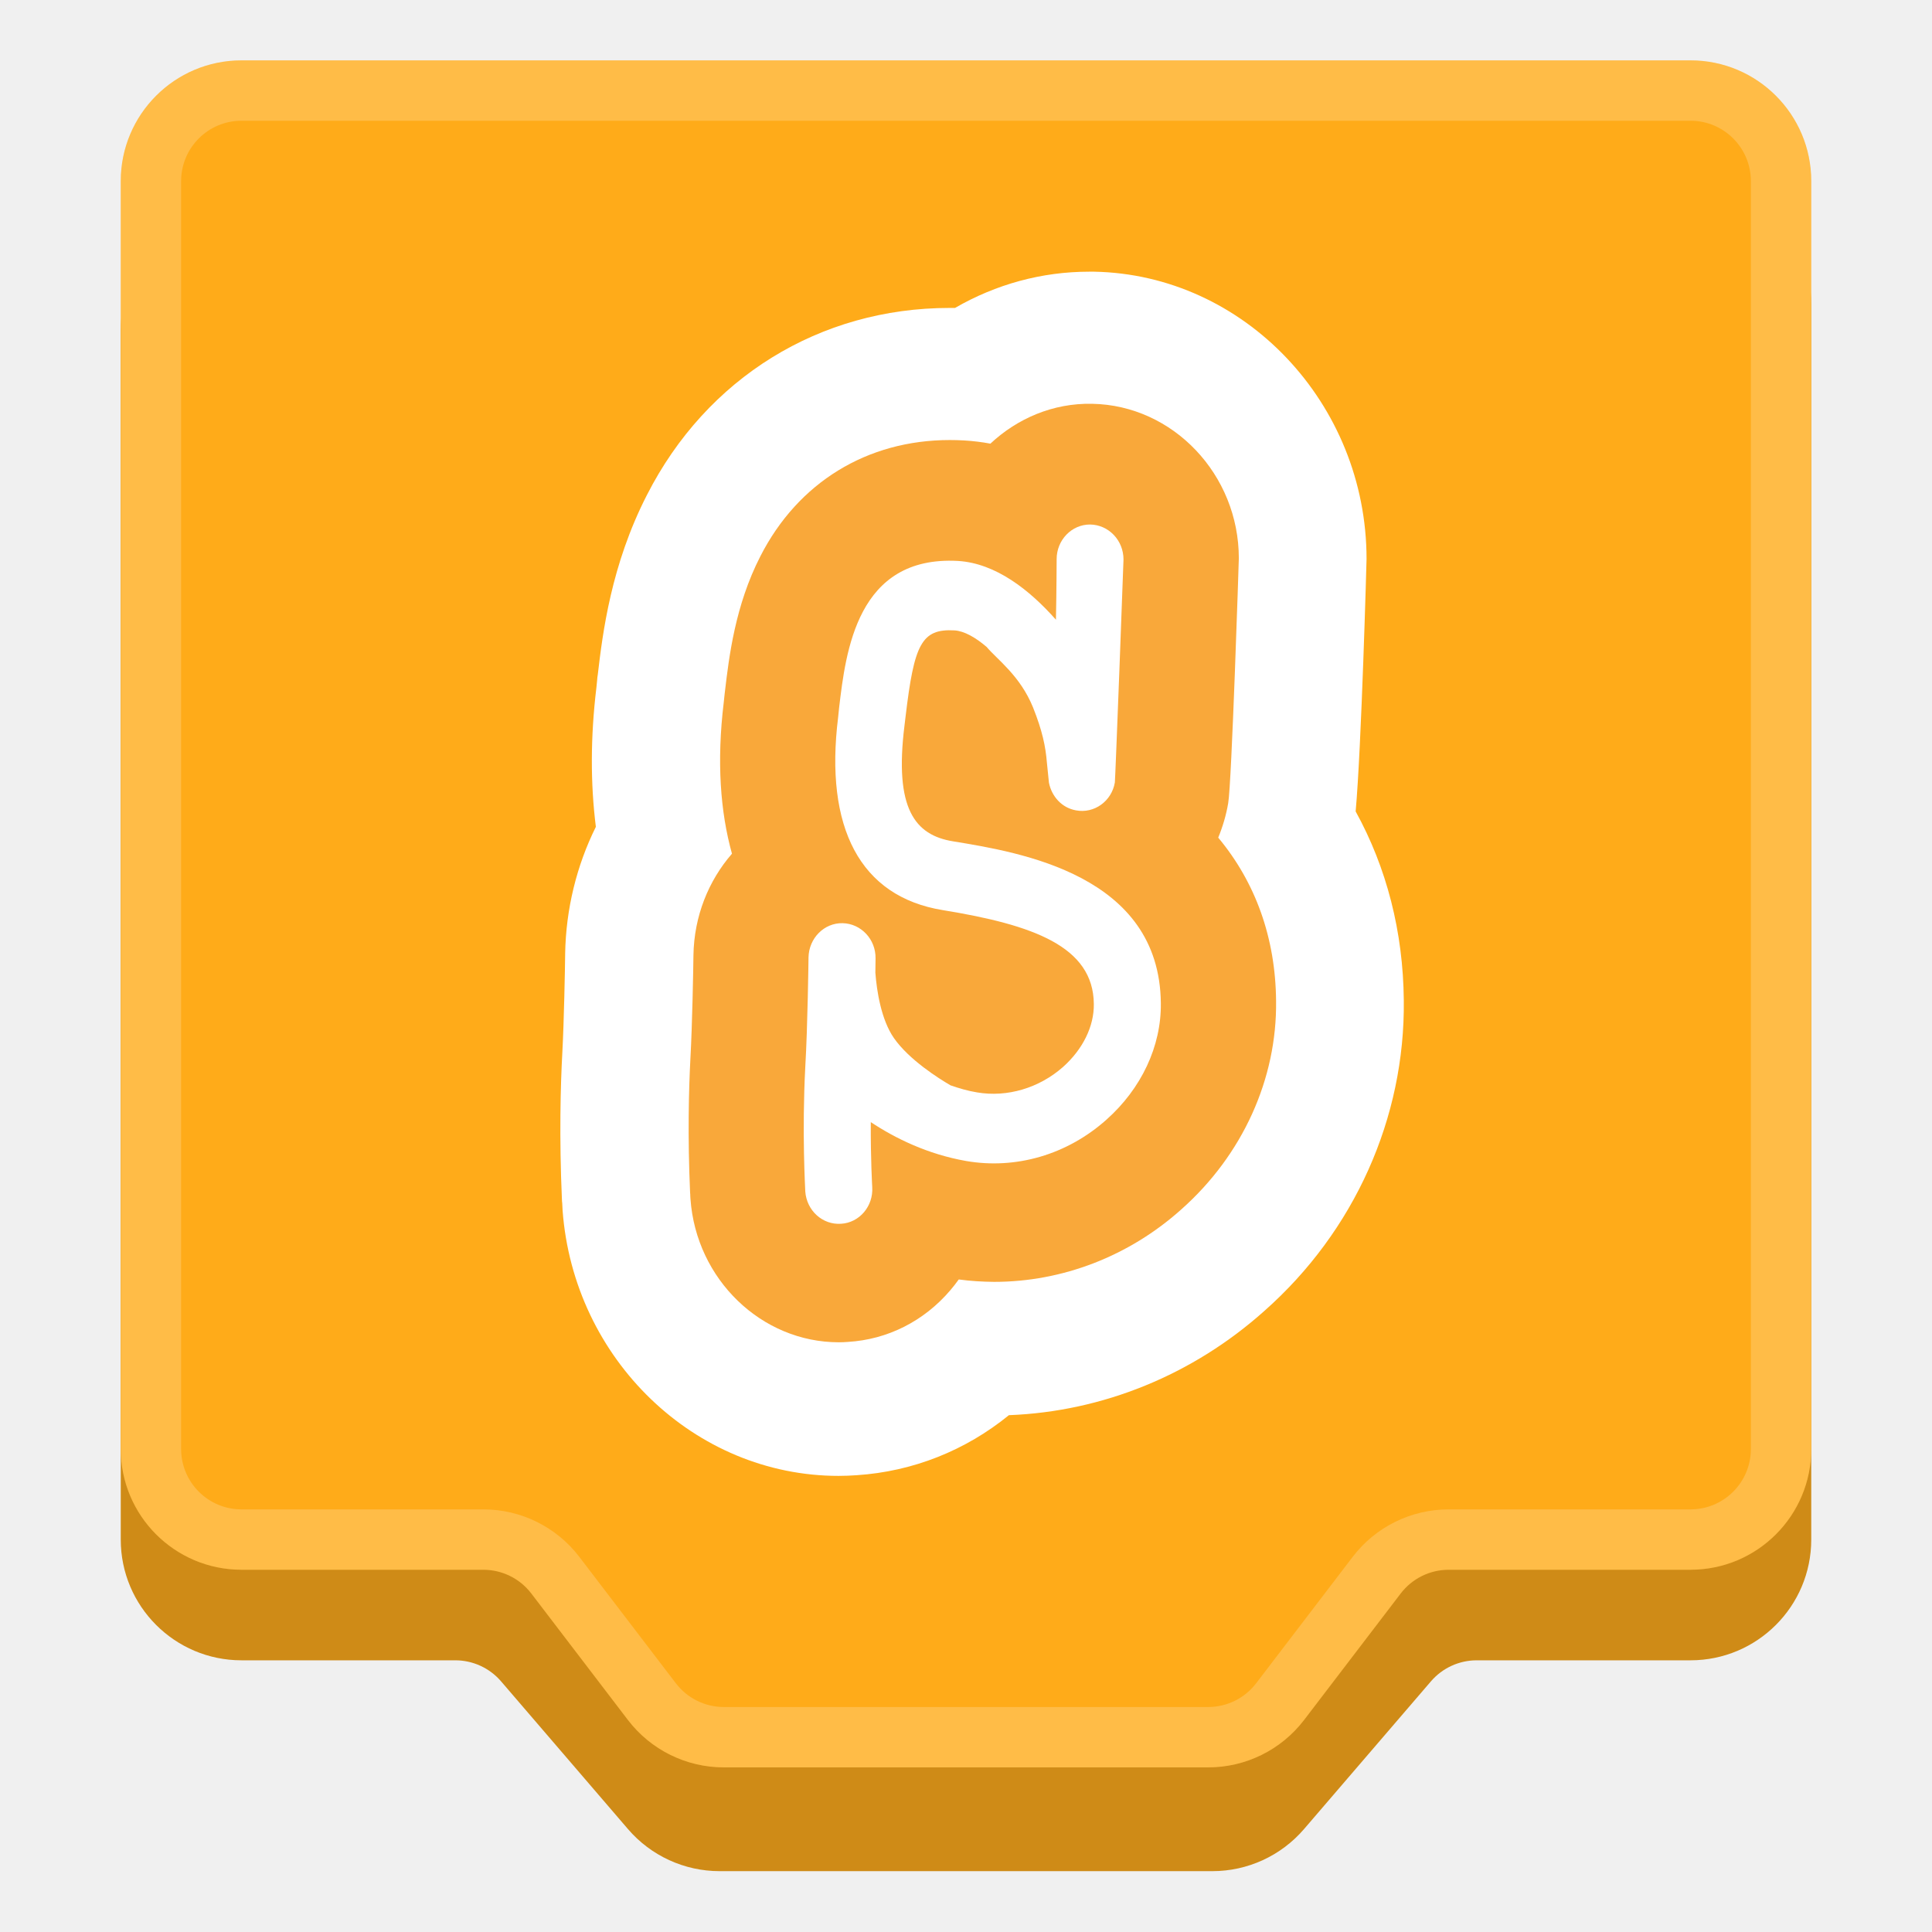
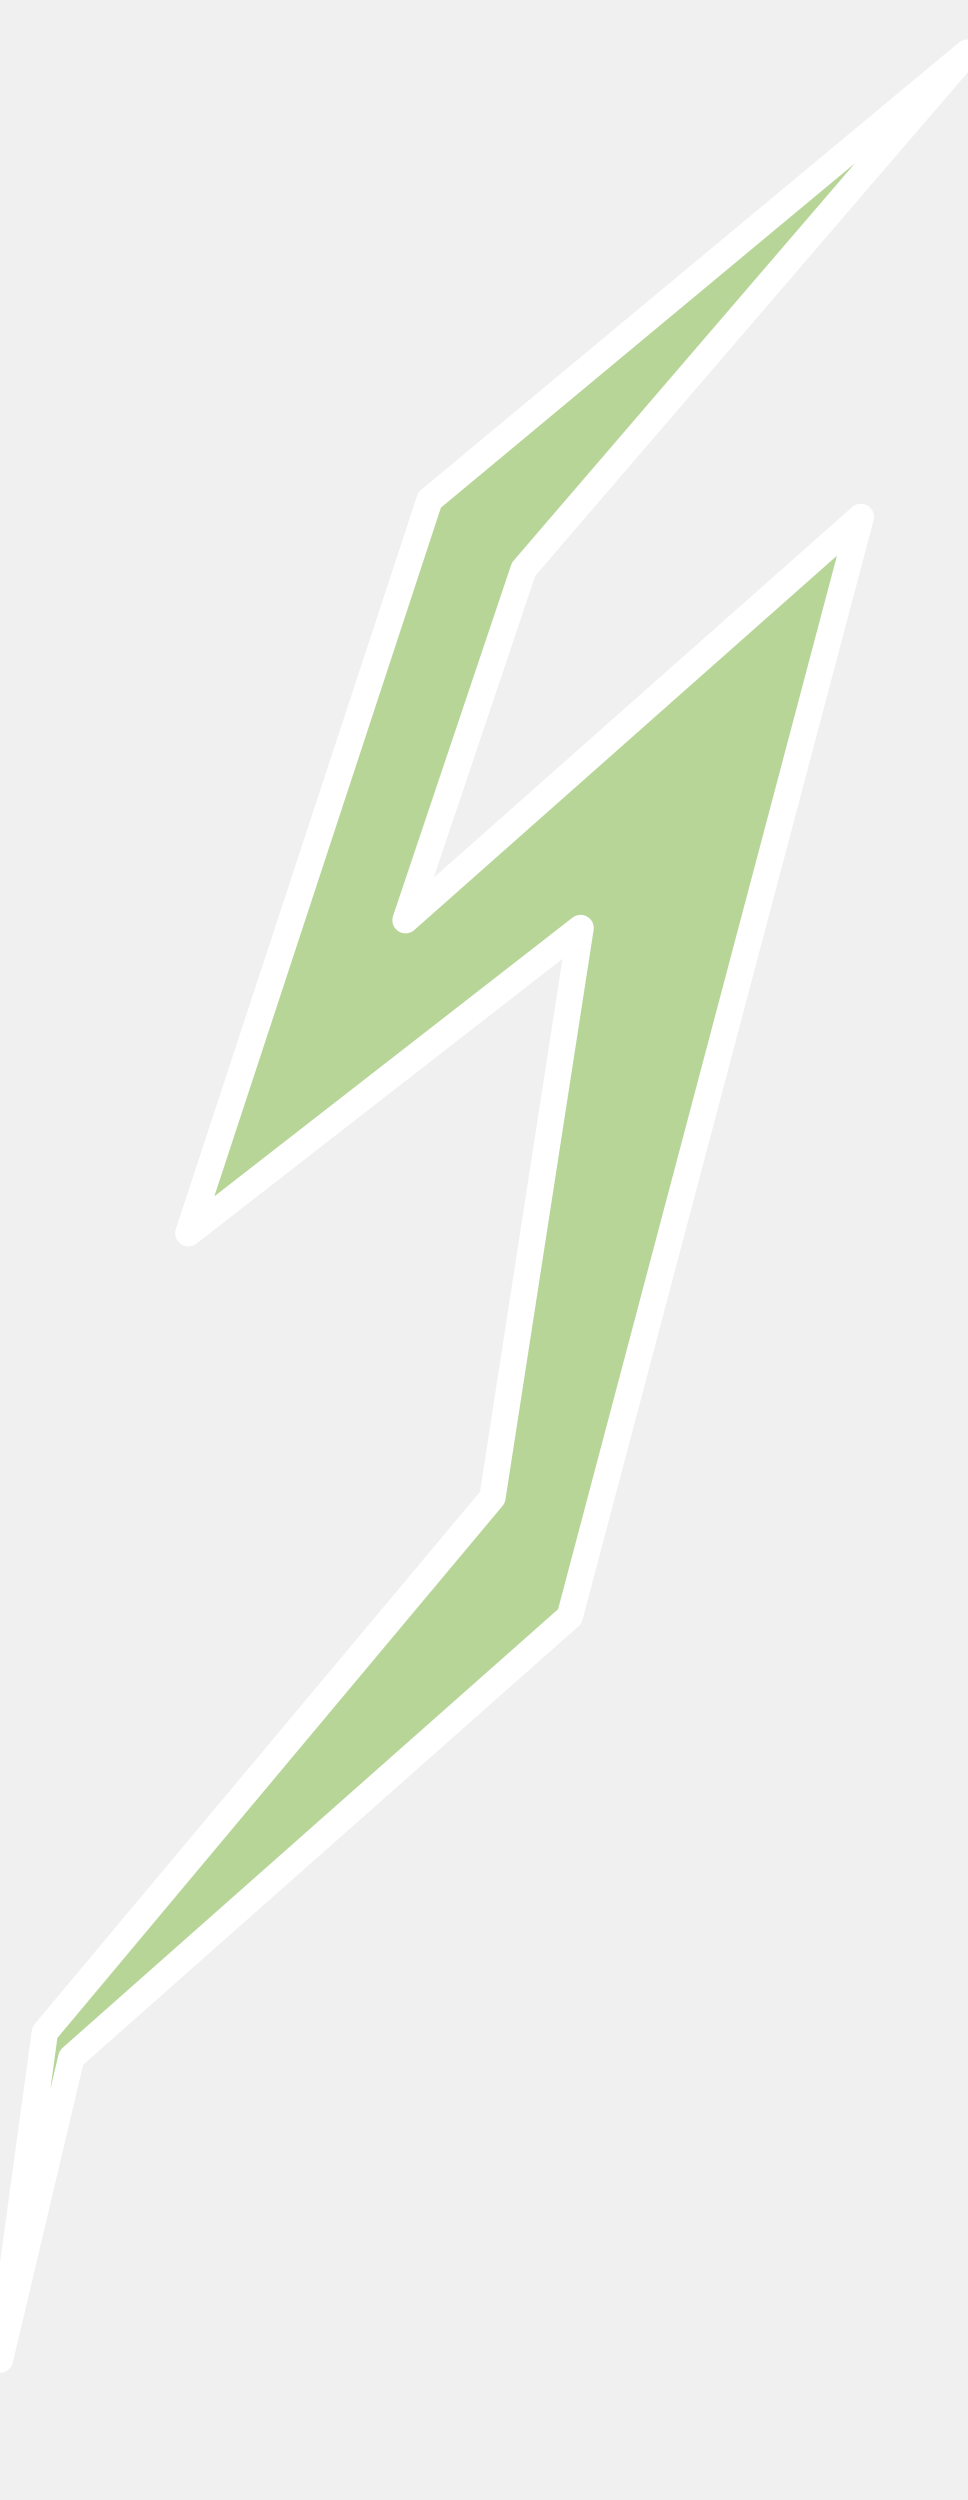
- <svg xmlns="http://www.w3.org/2000/svg" width="1024px" height="1024px" viewBox="0 0 1024 1024" version="1.1">
-   <g id="Master-1024x1024" stroke="none" stroke-width="1" fill="none" fill-rule="evenodd">
-     <g id="Icon" transform="translate(64, 32)">
-       <g id="Block">
-         <path d="M-7.26878332e-14,142.867 L-5.25801624e-13,784 C-5.2147296e-13,819.346 28.654,848 64,848 L177.303,848 C186.633,848 195.497,852.071 201.577,859.148 L268.847,937.456 C281.005,951.609 298.735,959.752 317.393,959.752 L578.607,959.752 C597.265,959.752 614.995,951.609 627.153,937.456 L694.423,859.148 C700.503,852.071 709.367,848 718.697,848 L832,848 C867.346,848 896,819.346 896,784 L896,129.153 C896,93.807 867.346,65.153 832,65.153 C831.619,65.153 831.238,65.156 830.857,65.163 L62.857,78.878 C27.962,79.501 -1.02461891e-13,107.967 -1.13686838e-13,142.867 Z" id="block-shadow" fill="#CF8B17" />
-         <path d="M-1.90311766e-12,64 L-2.55795385e-13,736 C-1.25891707e-13,771.346 28.654,800 64,800 L192.174,800 C202.148,800 211.552,804.651 217.606,812.578 L268.789,879.597 C280.896,895.45 299.704,904.752 319.652,904.752 L576.348,904.752 C596.296,904.752 615.104,895.45 627.211,879.597 L678.394,812.578 C684.448,804.651 693.852,800 703.826,800 L832,800 C867.346,800 896,771.346 896,736 L896,64 C896,28.654 867.346,-2.098882e-11 832,-2.0982327e-11 L64,-2.11173301e-11 C28.654,-2.11108371e-11 -2.05069174e-12,28.654 -2.04636308e-12,64 Z" id="block" fill="#FFAB19" />
-         <path d="M32,64 L32,736 C32,753.673 46.327,768 64,768 L192.174,768 C212.122,768 230.93,777.302 243.037,793.155 L294.22,860.174 C300.274,868.101 309.678,872.752 319.652,872.752 L576.348,872.752 C586.322,872.752 595.726,868.101 601.78,860.174 L652.963,793.155 C665.07,777.302 683.878,768 703.826,768 L832,768 C849.673,768 864,753.673 864,736 L864,64 C864,46.327 849.673,32 832,32 L64,32 C46.327,32 32,46.327 32,64 Z M-2.04636308e-12,64 C-2.05069174e-12,28.654 28.654,-2.11108371e-11 64,-2.11173301e-11 L832,-2.0982327e-11 C867.346,-2.098882e-11 896,28.654 896,64 L896,736 C896,771.346 867.346,800 832,800 L703.826,800 C693.852,800 684.448,804.651 678.394,812.578 L627.211,879.597 C615.104,895.45 596.296,904.752 576.348,904.752 L319.652,904.752 C299.704,904.752 280.896,895.45 268.789,879.597 L217.606,812.578 C211.552,804.651 202.148,800 192.174,800 L64,800 C28.654,800 -1.25891707e-13,771.346 -2.55795385e-13,736 L-2.04636308e-12,64 Z" id="block-outline" fill-opacity="0.2" fill="#FFFFFF" fill-rule="nonzero" />
-       </g>
-       <g id="Scratch-S" transform="translate(233, 112)">
-         <path d="M447.04,386.119 C447.785,448.505 420.86,508.556 373.224,550.74 C335.313,584.679 287.483,604.175 237.744,606.073 C214.752,624.797 186.873,635.931 157.019,637.895 C153.832,638.114 150.644,638.248 147.457,638.248 C71.198,638.248 7.025,576.433 1.184,497.507 C1.119,496.6 1.055,495.324 0.99,493.695 C0.909,493.141 0.844,492.57 0.844,491.948 C-0.644,458.715 0.1,431.259 1.055,413.777 C1.928,397.656 2.479,368.655 2.543,361.904 L2.543,361.484 C2.948,337.89 8.579,314.867 18.821,294.229 C15.908,271.138 15.973,246.436 19.096,220.524 L19.501,216.494 C19.581,216.007 19.581,215.436 19.63,214.949 C19.711,214.529 19.776,214.042 19.84,213.555 C22.413,191.506 26.895,155.385 45.891,118.356 C77.508,56.256 137.489,19.211 206.273,19.211 L209.186,19.211 C230.835,6.684 255.187,0 280.218,0 L282.872,0 C362.513,1.478 427.3,69.775 427.3,152.295 C427.3,153.202 424.582,252.196 421.523,286.067 C438.011,315.992 446.7,349.931 447.04,386.119" id="scratch-white-outline" fill="#FFFFFF" />
-         <path d="M379.345,386.496 C379.896,427.823 361.579,468.244 329.072,497.043 C301.468,521.763 266.195,535.415 229.902,535.415 C223.656,535.348 217.345,534.995 211.164,534.139 C209.741,536.12 208.252,538.018 206.699,539.848 C192.719,556.255 173.447,565.978 152.413,567.238 C150.795,567.372 149.225,567.439 147.607,567.439 C106.557,567.439 72.028,534.072 68.969,491.552 C68.905,490.712 68.84,489.856 68.84,488.949 L68.775,488.311 C67.416,458.033 68.096,433.113 68.905,417.546 C69.924,399.527 70.474,368.897 70.539,362.28 C70.879,341.575 78.532,322.783 90.959,308.476 C84.778,286.309 82.804,259.692 86.606,228.223 L87.092,223.638 C87.156,223.285 87.156,222.933 87.221,222.58 C89.389,204.141 92.642,176.887 106.007,150.841 C125.957,111.697 162.59,89.228 206.424,89.228 C208.867,89.228 211.44,89.295 214.093,89.446 C218.705,89.731 223.381,90.286 227.928,91.142 C242.166,77.825 261.098,69.58 281.857,70.017 C324.736,70.789 359.605,107.532 359.605,151.899 C359.605,152.873 355.803,271.38 353.974,281.658 C352.89,288.072 351.062,294.185 348.683,299.962 C368.424,323.623 379.07,353.128 379.345,386.496" id="scratch-orange-outline" fill="#F9A83A" />
-         <path d="M208.175,301.929 C187.836,298.638 176.979,284.515 182.367,240.82 L182.998,235.547 C187.529,197.578 191.331,189.131 208.936,190.122 C214.081,190.458 220.019,193.833 225.941,198.888 C231.443,205.488 243.659,214.035 250.536,230.962 C255.471,243.389 257.17,251.5 257.882,260.216 L258.966,270.913 L258.966,270.862 C260.422,278.184 265.827,284.196 273.302,285.506 C282.93,287.336 292.217,280.686 293.9,270.694 C294.126,269.502 298.479,154.42 298.479,152.54 C298.479,142.397 290.648,134.168 280.81,134 C271.004,133.95 263.044,142.229 263.044,152.338 C263.044,152.556 262.995,168.442 262.671,184.463 C248.691,168.678 230.796,154.538 210.764,153.312 C157.142,150.34 151.284,201.508 147.757,230.996 L147.223,236.219 C139.99,294.49 158.727,331.25 202.722,338.387 C250.536,346.179 282.46,357.581 282.752,388.111 C282.93,399.983 276.91,412.158 266.409,421.528 C253.756,432.696 236.831,437.717 220.877,434.996 C215.926,434.207 211.282,432.796 206.832,431.268 C200.57,427.641 184.794,417.683 176.785,406.18 C170.038,396.473 167.691,381.225 166.963,371.553 C167.044,367.22 167.06,364.349 167.06,364.029 C167.238,353.836 159.358,345.54 149.65,345.305 C139.796,345.07 131.706,353.299 131.528,363.475 C131.528,363.811 131.091,399.866 129.813,421.579 C127.984,456.558 129.813,486.181 129.813,487.474 C130.541,497.634 138.955,505.291 148.76,504.62 C158.533,504.082 165.976,495.283 165.297,485.106 C165.297,484.938 164.423,470.58 164.536,450.748 C177.545,459.363 194.632,467.742 214.971,471.336 C241.507,475.954 268.642,467.994 289.369,449.505 C307.929,433.032 318.559,410.512 318.268,387.724 C317.637,319.696 243.659,307.74 208.175,301.929" id="scratch-white-fill" fill="#FFFFFF" />
-       </g>
-     </g>
-   </g>
+ <svg xmlns="http://www.w3.org/2000/svg" viewBox="296.512 242.266 55.089 142.379">
+   <polygon style="stroke: rgb(255, 255, 255); fill: rgb(182, 213, 151); paint-order: fill; fill-rule: nonzero; stroke-opacity: 1; stroke-width: 1.5; stroke-linecap:round; stroke-linejoin:round;" points="320.977 270.739 307.238 312.501 329.578 295.119 324.558 327.547 299.067 358.013 296.512 376.645 300.575 359.452 328.962 334.324 345.538 271.707 319.607 294.672 326.33 274.686 351.601 245.266" />
</svg>
